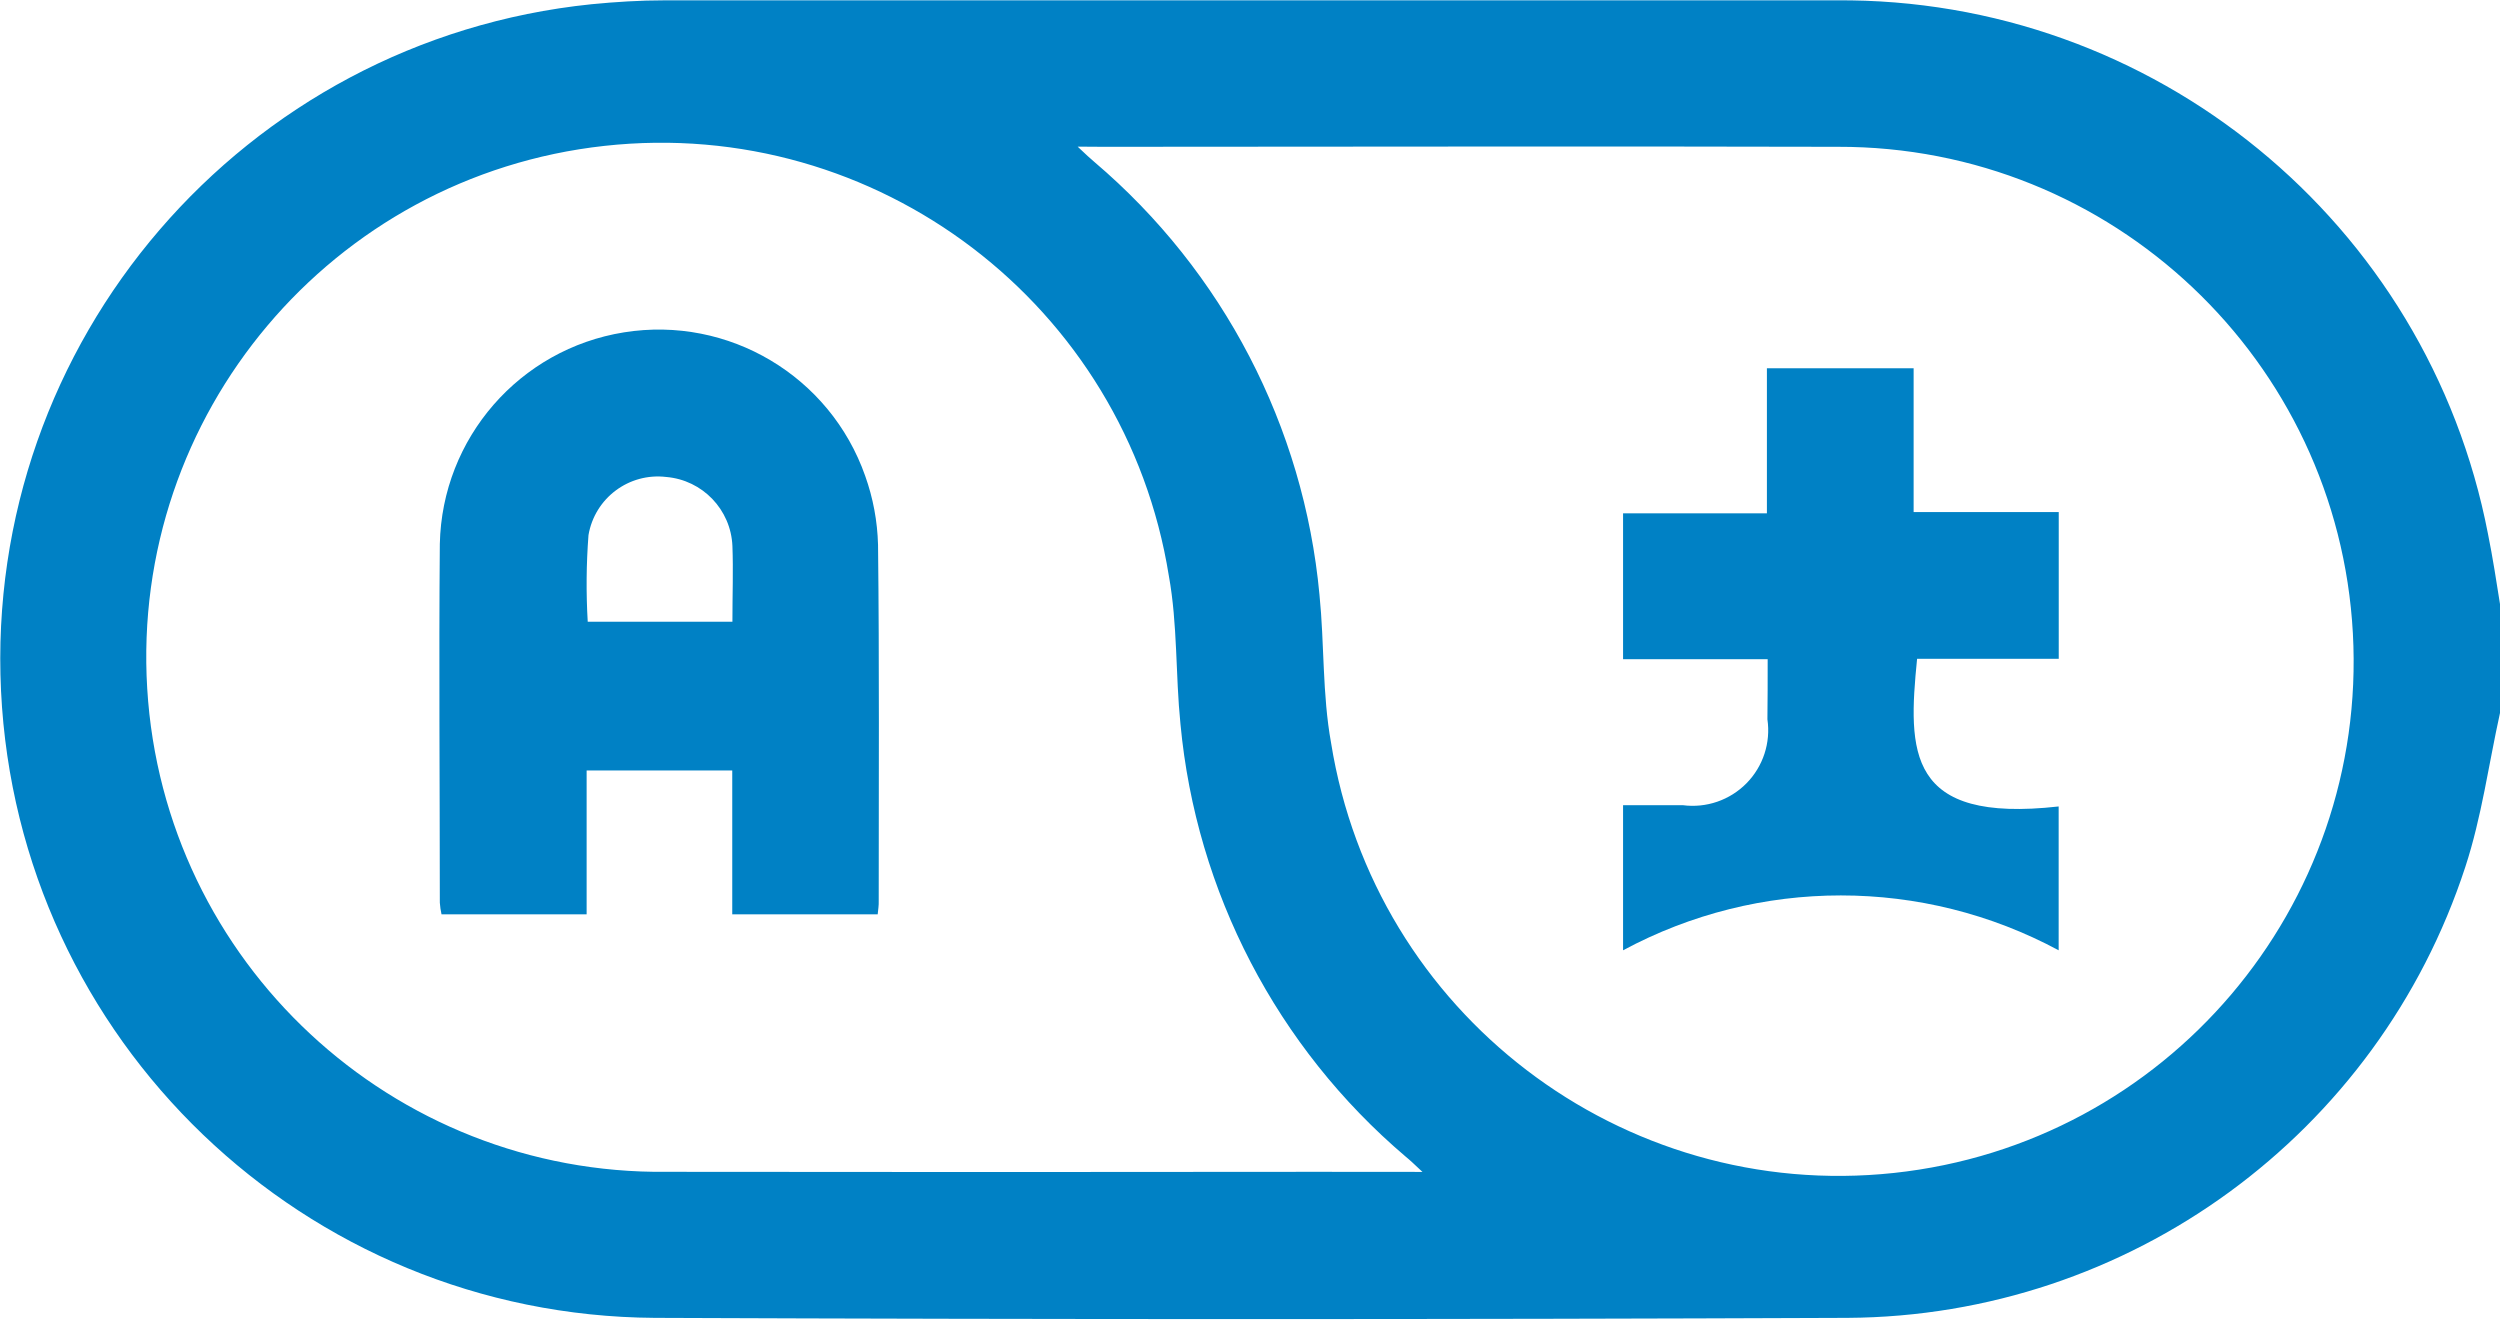
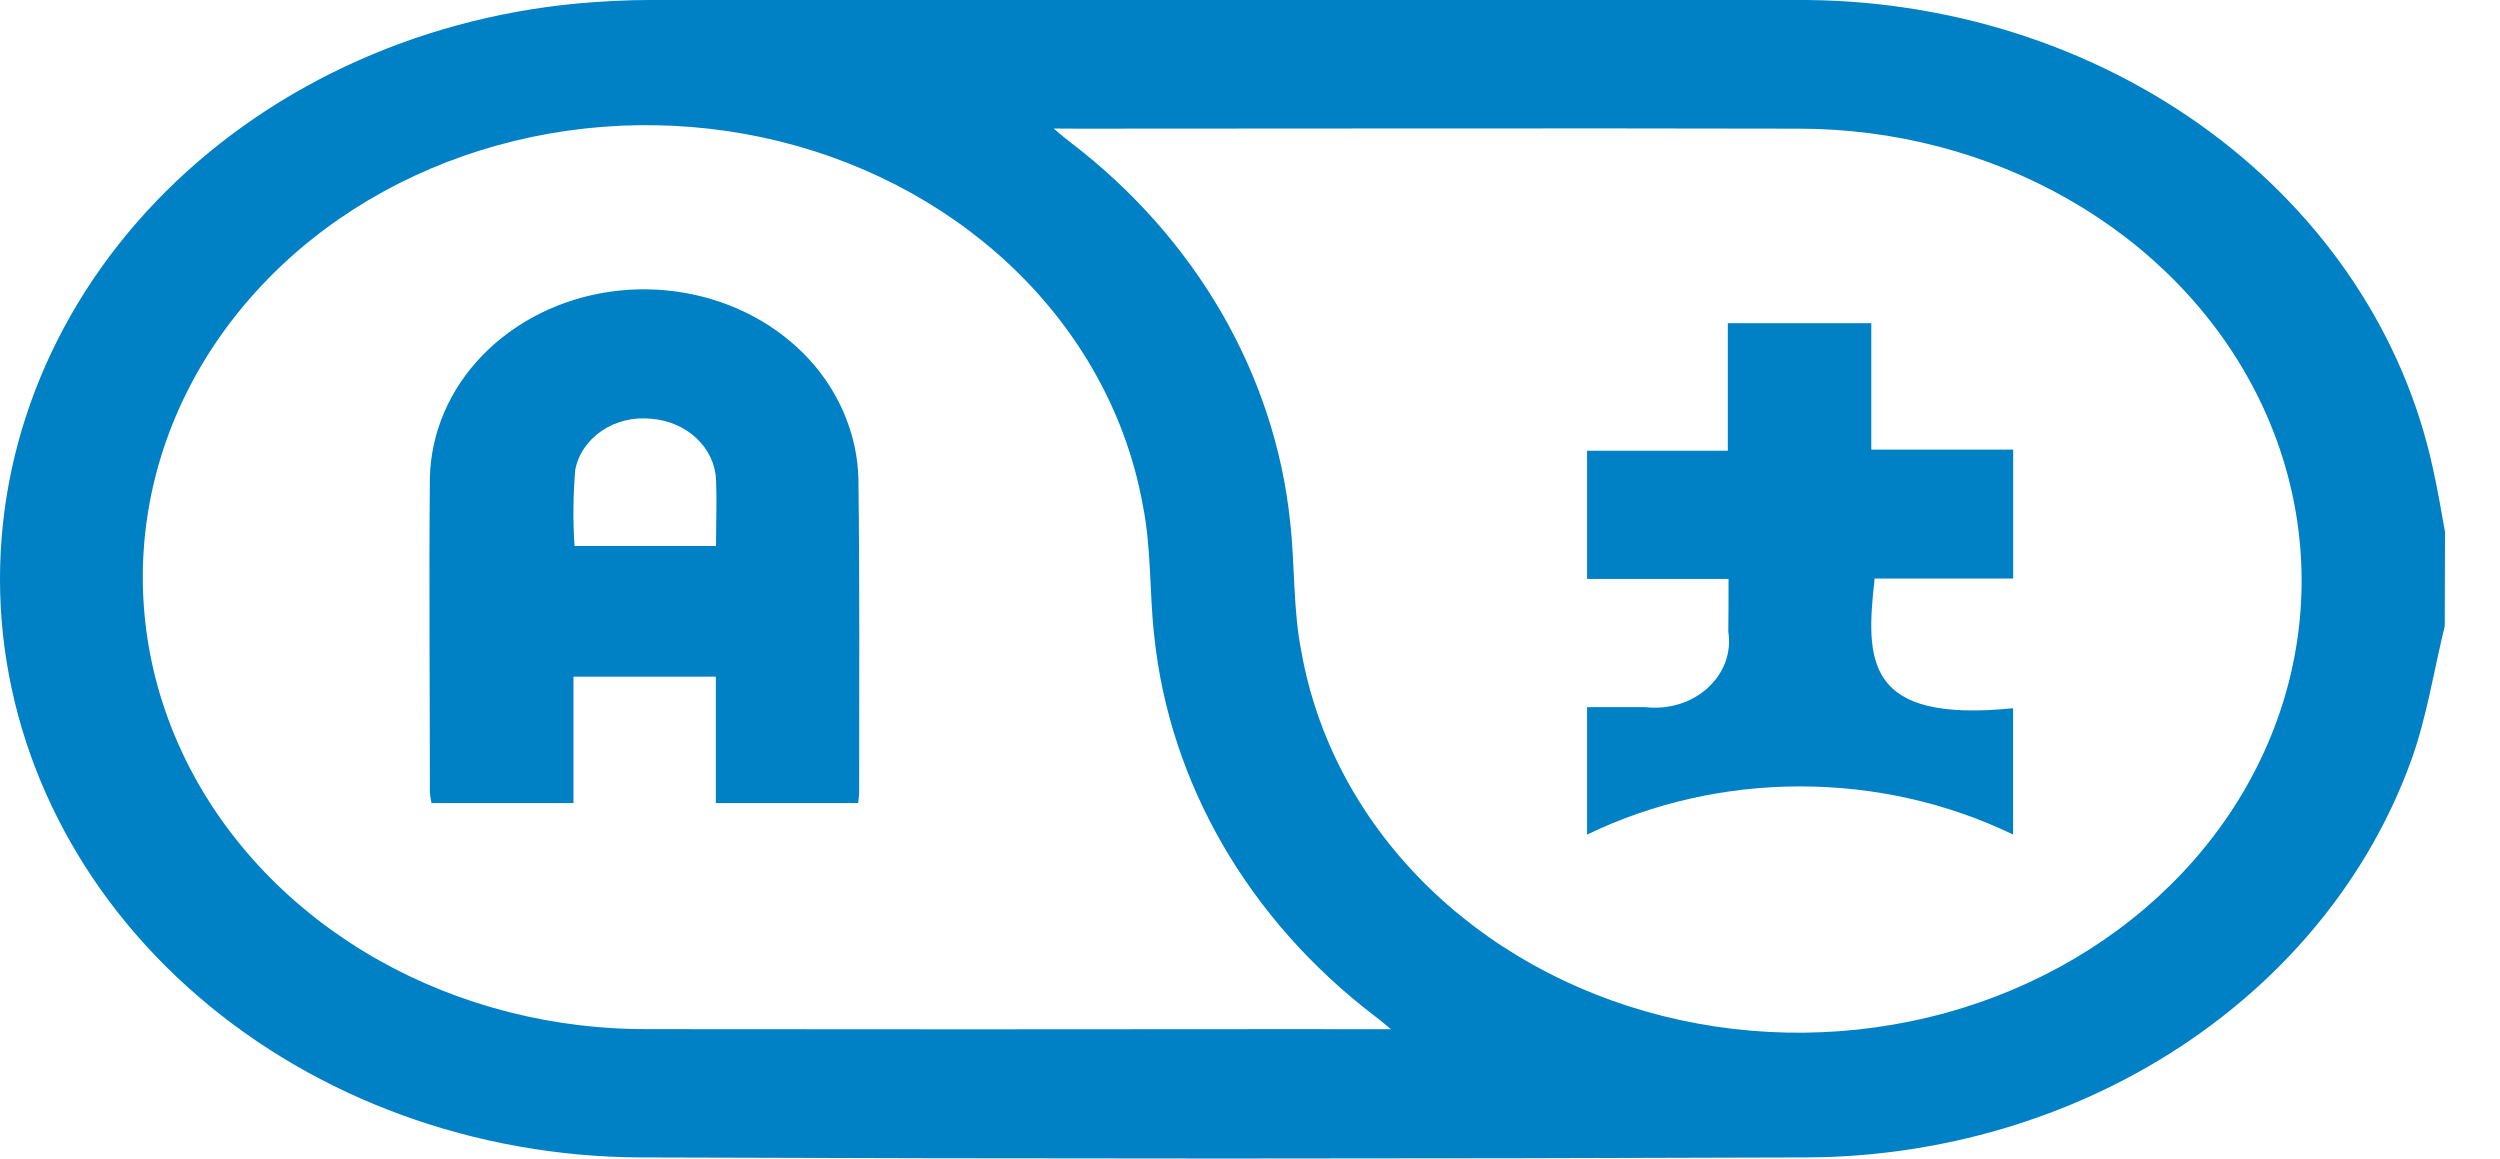
- <svg xmlns="http://www.w3.org/2000/svg" width="29.546" height="15.591" viewBox="0 0 29.546 15.591">
-   <g id="idiomas" transform="translate(-4881.542 -1123.465)">
-     <path id="Caminho_2411" data-name="Caminho 2411" d="M4911.088,1131.891c-.134.607-.217,1.232-.41,1.82a7.728,7.728,0,0,1-7.3,5.329q-7.051.029-14.1,0a7.783,7.783,0,0,1-.746-15.525c.287-.028.575-.046.863-.046q6.921,0,13.843,0a7.782,7.782,0,0,1,7.708,6.306c.057.281.1.565.145.848Zm-16.81-6.693c.1.095.149.14.2.183a7.642,7.642,0,0,1,2.658,5.112c.059.583.033,1.178.137,1.751a6.081,6.081,0,1,0,5.991-7.044c-2.894-.008-5.788,0-8.681,0Zm4.075,12.117c-.1-.094-.147-.139-.2-.182a7.645,7.645,0,0,1-2.66-5.112c-.059-.582-.033-1.177-.137-1.75a6.081,6.081,0,1,0-5.935,7.043q3.836.005,7.672,0Z" fill="#0081c5" />
-     <path id="Caminho_2412" data-name="Caminho 2412" d="M5132.087,1183.358h-1.709v-1.724h1.7v-1.715h1.734v1.7h1.715v1.734h-1.674c-.11,1.1-.123,1.947,1.673,1.745v1.7a5.432,5.432,0,0,0-5.148,0v-1.715h.706a.893.893,0,0,0,1-1.015C5132.087,1183.846,5132.087,1183.617,5132.087,1183.358Z" transform="translate(-229.654 -52.102)" fill="#0081c5" />
-     <path id="Caminho_2413" data-name="Caminho 2413" d="M4954.086,1180.952h-1.719v-1.7h-1.721v1.7h-1.715a.923.923,0,0,1-.02-.138c0-1.413-.012-2.826,0-4.239a2.587,2.587,0,0,1,5.027-.805,2.621,2.621,0,0,1,.152.815c.016,1.4.008,2.806.008,4.21C4954.1,1180.844,4954.092,1180.891,4954.086,1180.952Zm-1.717-3.458c0-.322.011-.609,0-.895a.855.855,0,0,0-.782-.816.832.832,0,0,0-.919.687,7.6,7.6,0,0,0-.009,1.024Z" transform="translate(-62.171 -46.681)" fill="#0081c5" />
-   </g>
+ <svg xmlns="http://www.w3.org/2000/svg" width="41" height="19" viewBox="0 0 41 19" fill="none">
+   <path d="M40.094 10.267C39.912 11.007 39.8 11.769 39.538 12.486C38.854 14.366 37.529 16.005 35.751 17.171C33.973 18.337 31.832 18.971 29.63 18.982C23.251 19.006 16.872 19.006 10.494 18.982C7.792 18.967 5.2 18.022 3.251 16.341C1.301 14.662 0.142 12.374 0.012 9.95C-0.117 7.526 0.792 5.149 2.554 3.309C4.315 1.469 6.795 0.305 9.482 0.056C9.872 0.022 10.262 0 10.653 0C16.915 0 23.177 0 29.44 0C31.909 -0.019 34.308 0.74 36.219 2.144C38.13 3.549 39.433 5.51 39.901 7.688C39.978 8.03 40.036 8.377 40.098 8.722L40.094 10.267ZM17.28 2.108C17.416 2.224 17.482 2.279 17.552 2.331C19.613 3.906 20.908 6.143 21.159 8.563C21.239 9.274 21.204 9.999 21.345 10.698C21.595 12.096 22.285 13.402 23.335 14.459C24.385 15.516 25.75 16.281 27.269 16.662C28.788 17.044 30.397 17.027 31.905 16.613C33.413 16.199 34.758 15.405 35.78 14.326C36.802 13.247 37.458 11.928 37.671 10.524C37.884 9.12 37.644 7.691 36.981 6.406C36.318 5.12 35.258 4.033 33.928 3.272C32.598 2.51 31.053 2.107 29.476 2.11C25.548 2.101 21.62 2.11 17.694 2.11L17.28 2.108ZM22.811 16.879C22.675 16.765 22.611 16.71 22.539 16.658C20.477 15.083 19.182 12.846 18.929 10.426C18.849 9.716 18.884 8.991 18.743 8.292C18.493 6.891 17.8 5.583 16.747 4.525C15.693 3.466 14.324 2.702 12.801 2.322C11.278 1.943 9.666 1.964 8.156 2.384C6.646 2.803 5.302 3.603 4.284 4.689C3.265 5.774 2.615 7.1 2.411 8.507C2.207 9.915 2.457 11.346 3.131 12.63C3.806 13.914 4.876 14.996 6.216 15.75C7.556 16.503 9.108 16.894 10.688 16.878C14.159 16.882 17.63 16.882 21.1 16.878L22.811 16.879Z" fill="#0081C5" />
+   <path d="M28.348 9.494H26.028V7.392H28.336V5.301H30.689V7.374H33.016V9.488H30.744C30.595 10.829 30.577 11.861 33.015 11.615V13.687C31.941 13.168 30.741 12.897 29.522 12.897C28.302 12.897 27.102 13.168 26.028 13.687V11.597H26.986C27.172 11.619 27.361 11.601 27.538 11.547C27.716 11.492 27.876 11.401 28.008 11.281C28.139 11.161 28.238 11.016 28.297 10.856C28.355 10.696 28.371 10.526 28.344 10.359C28.348 10.089 28.348 9.81 28.348 9.494Z" fill="#0081C5" />
+   <path d="M14.073 13.17H11.74V11.097H9.405V13.17H7.077C7.064 13.114 7.054 13.058 7.05 13.001C7.05 11.279 7.034 9.556 7.05 7.834C7.067 7.095 7.372 6.385 7.912 5.828C8.452 5.271 9.193 4.901 10.005 4.784C10.817 4.668 11.649 4.811 12.356 5.189C13.063 5.567 13.599 6.155 13.872 6.852C13.999 7.172 14.069 7.507 14.078 7.846C14.1 9.553 14.09 11.267 14.09 12.978C14.092 13.038 14.081 13.095 14.073 13.17ZM11.743 8.954C11.743 8.562 11.758 8.212 11.743 7.863C11.731 7.61 11.616 7.369 11.421 7.186C11.226 7.003 10.963 6.89 10.681 6.868C10.394 6.837 10.104 6.907 9.872 7.063C9.64 7.219 9.483 7.449 9.434 7.706C9.399 8.121 9.395 8.538 9.422 8.954H11.743Z" fill="#0081C5" />
</svg>
